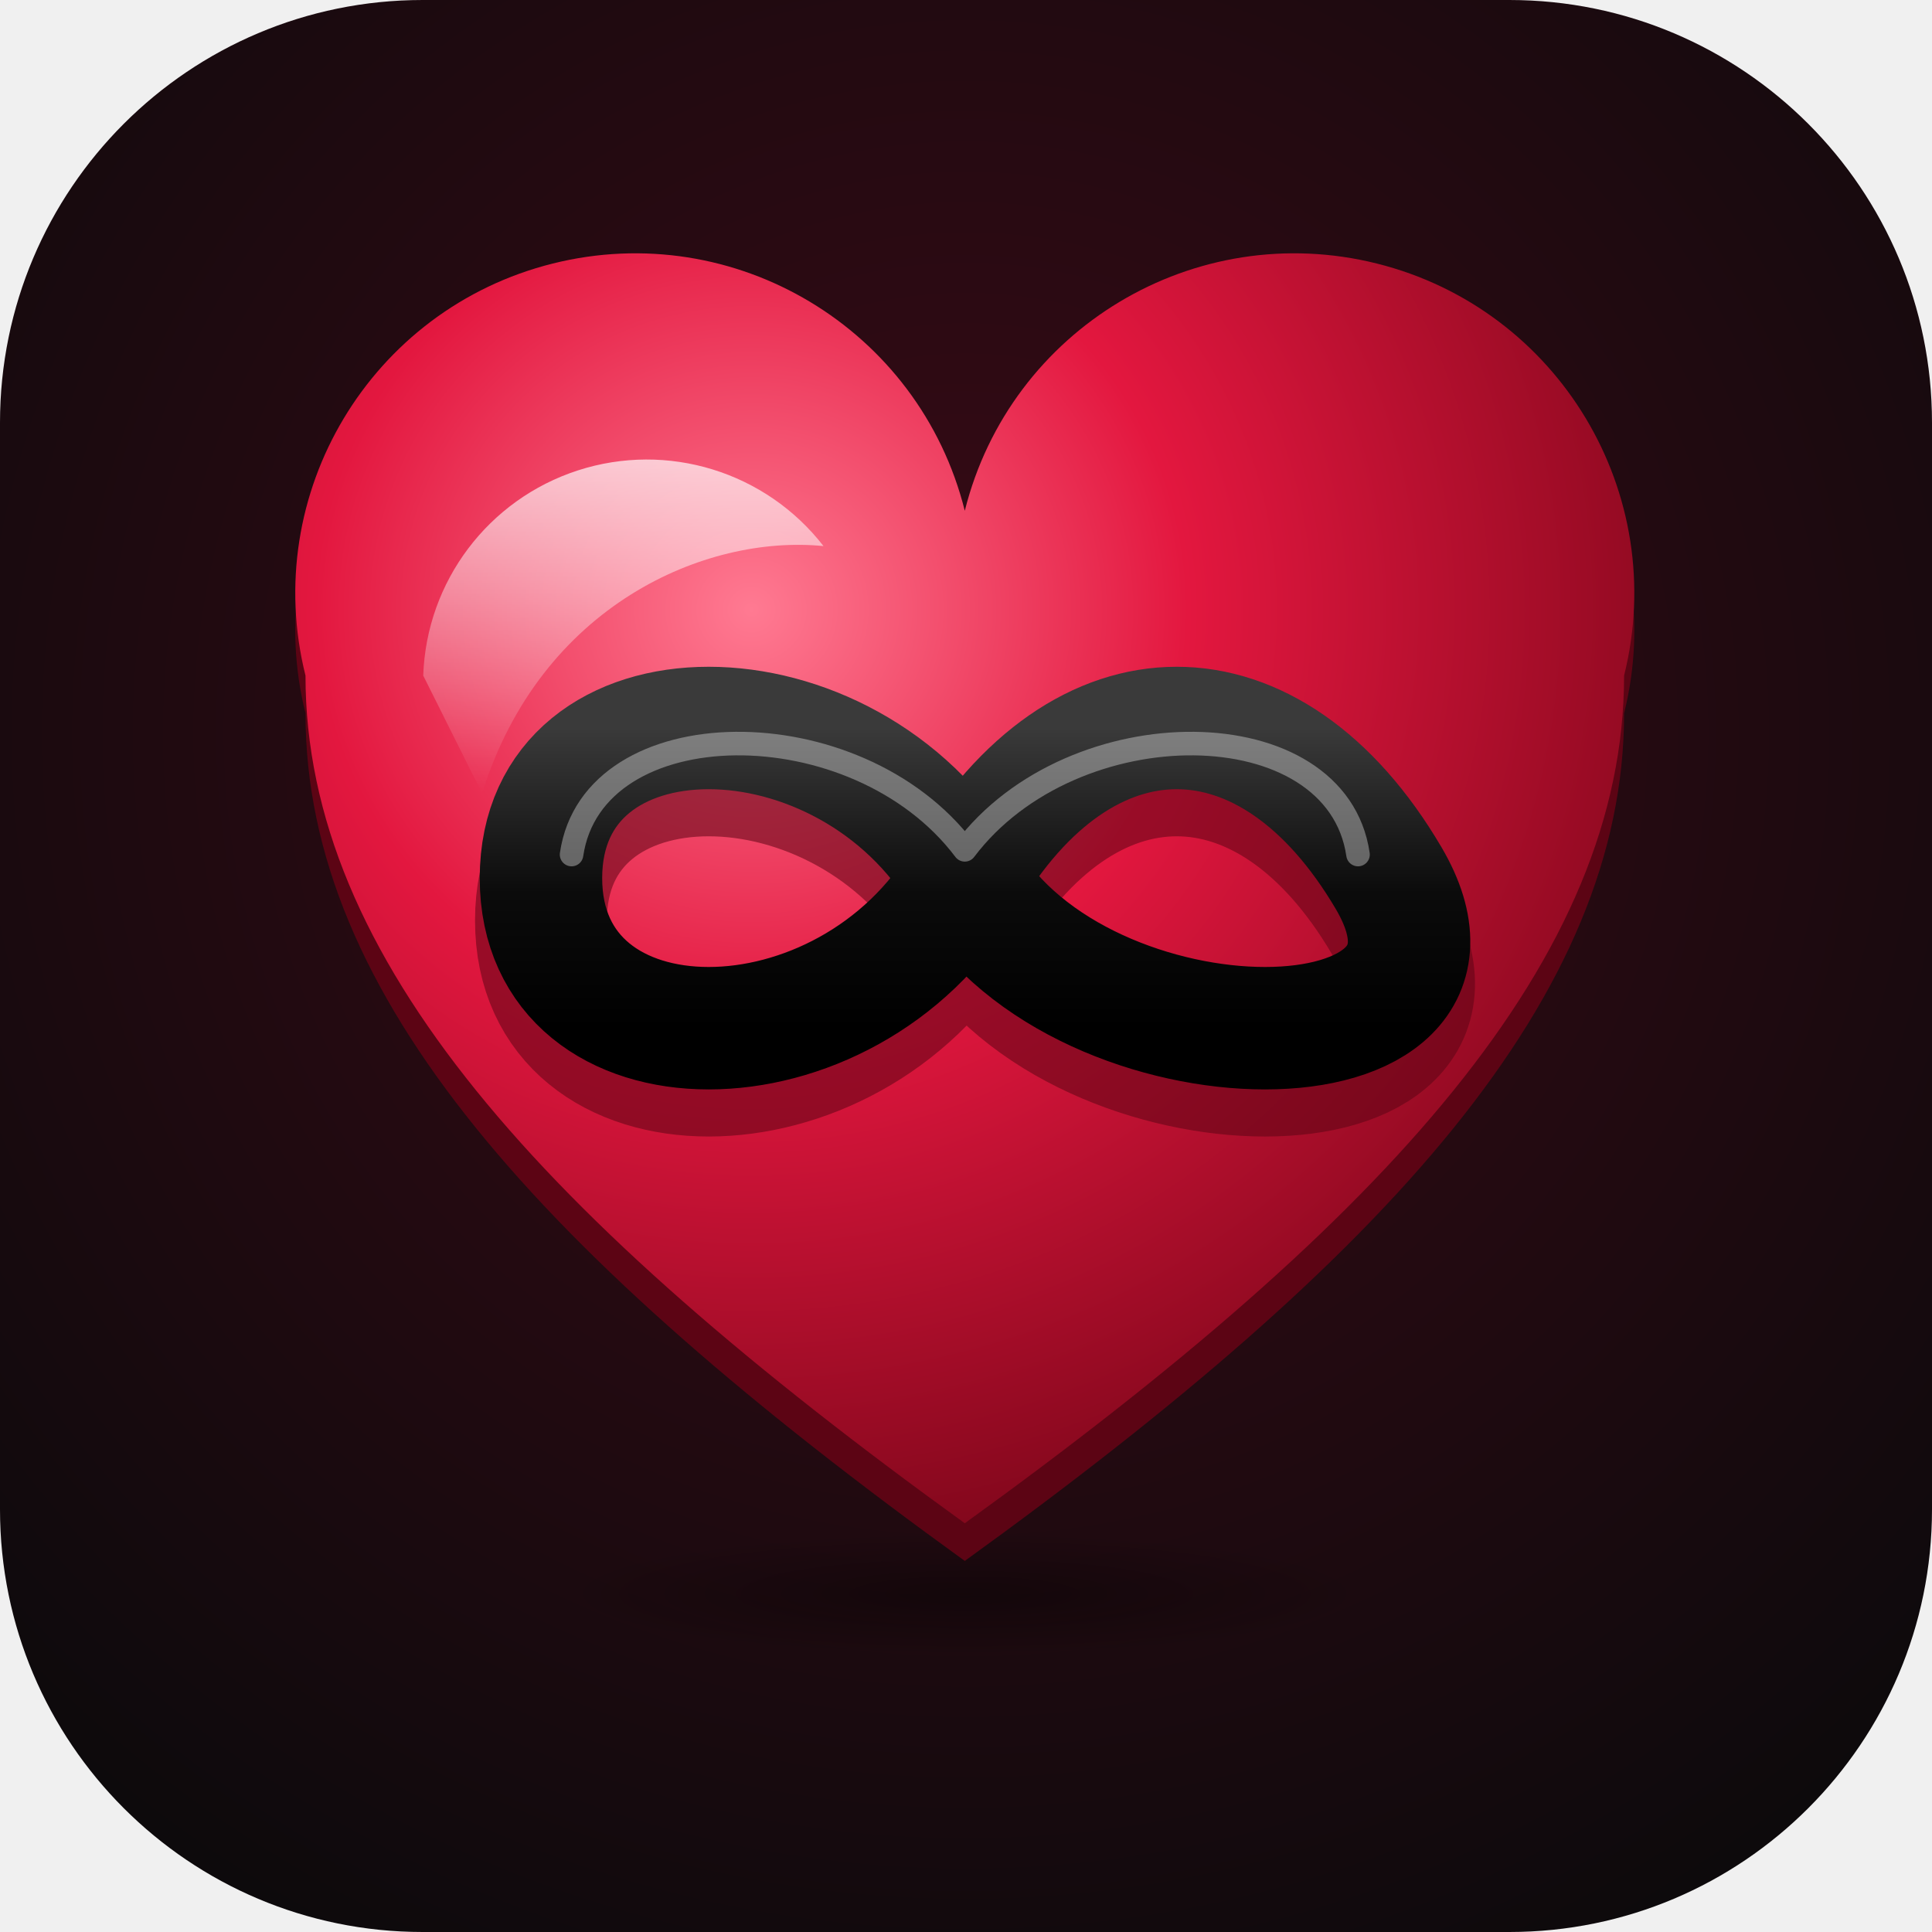
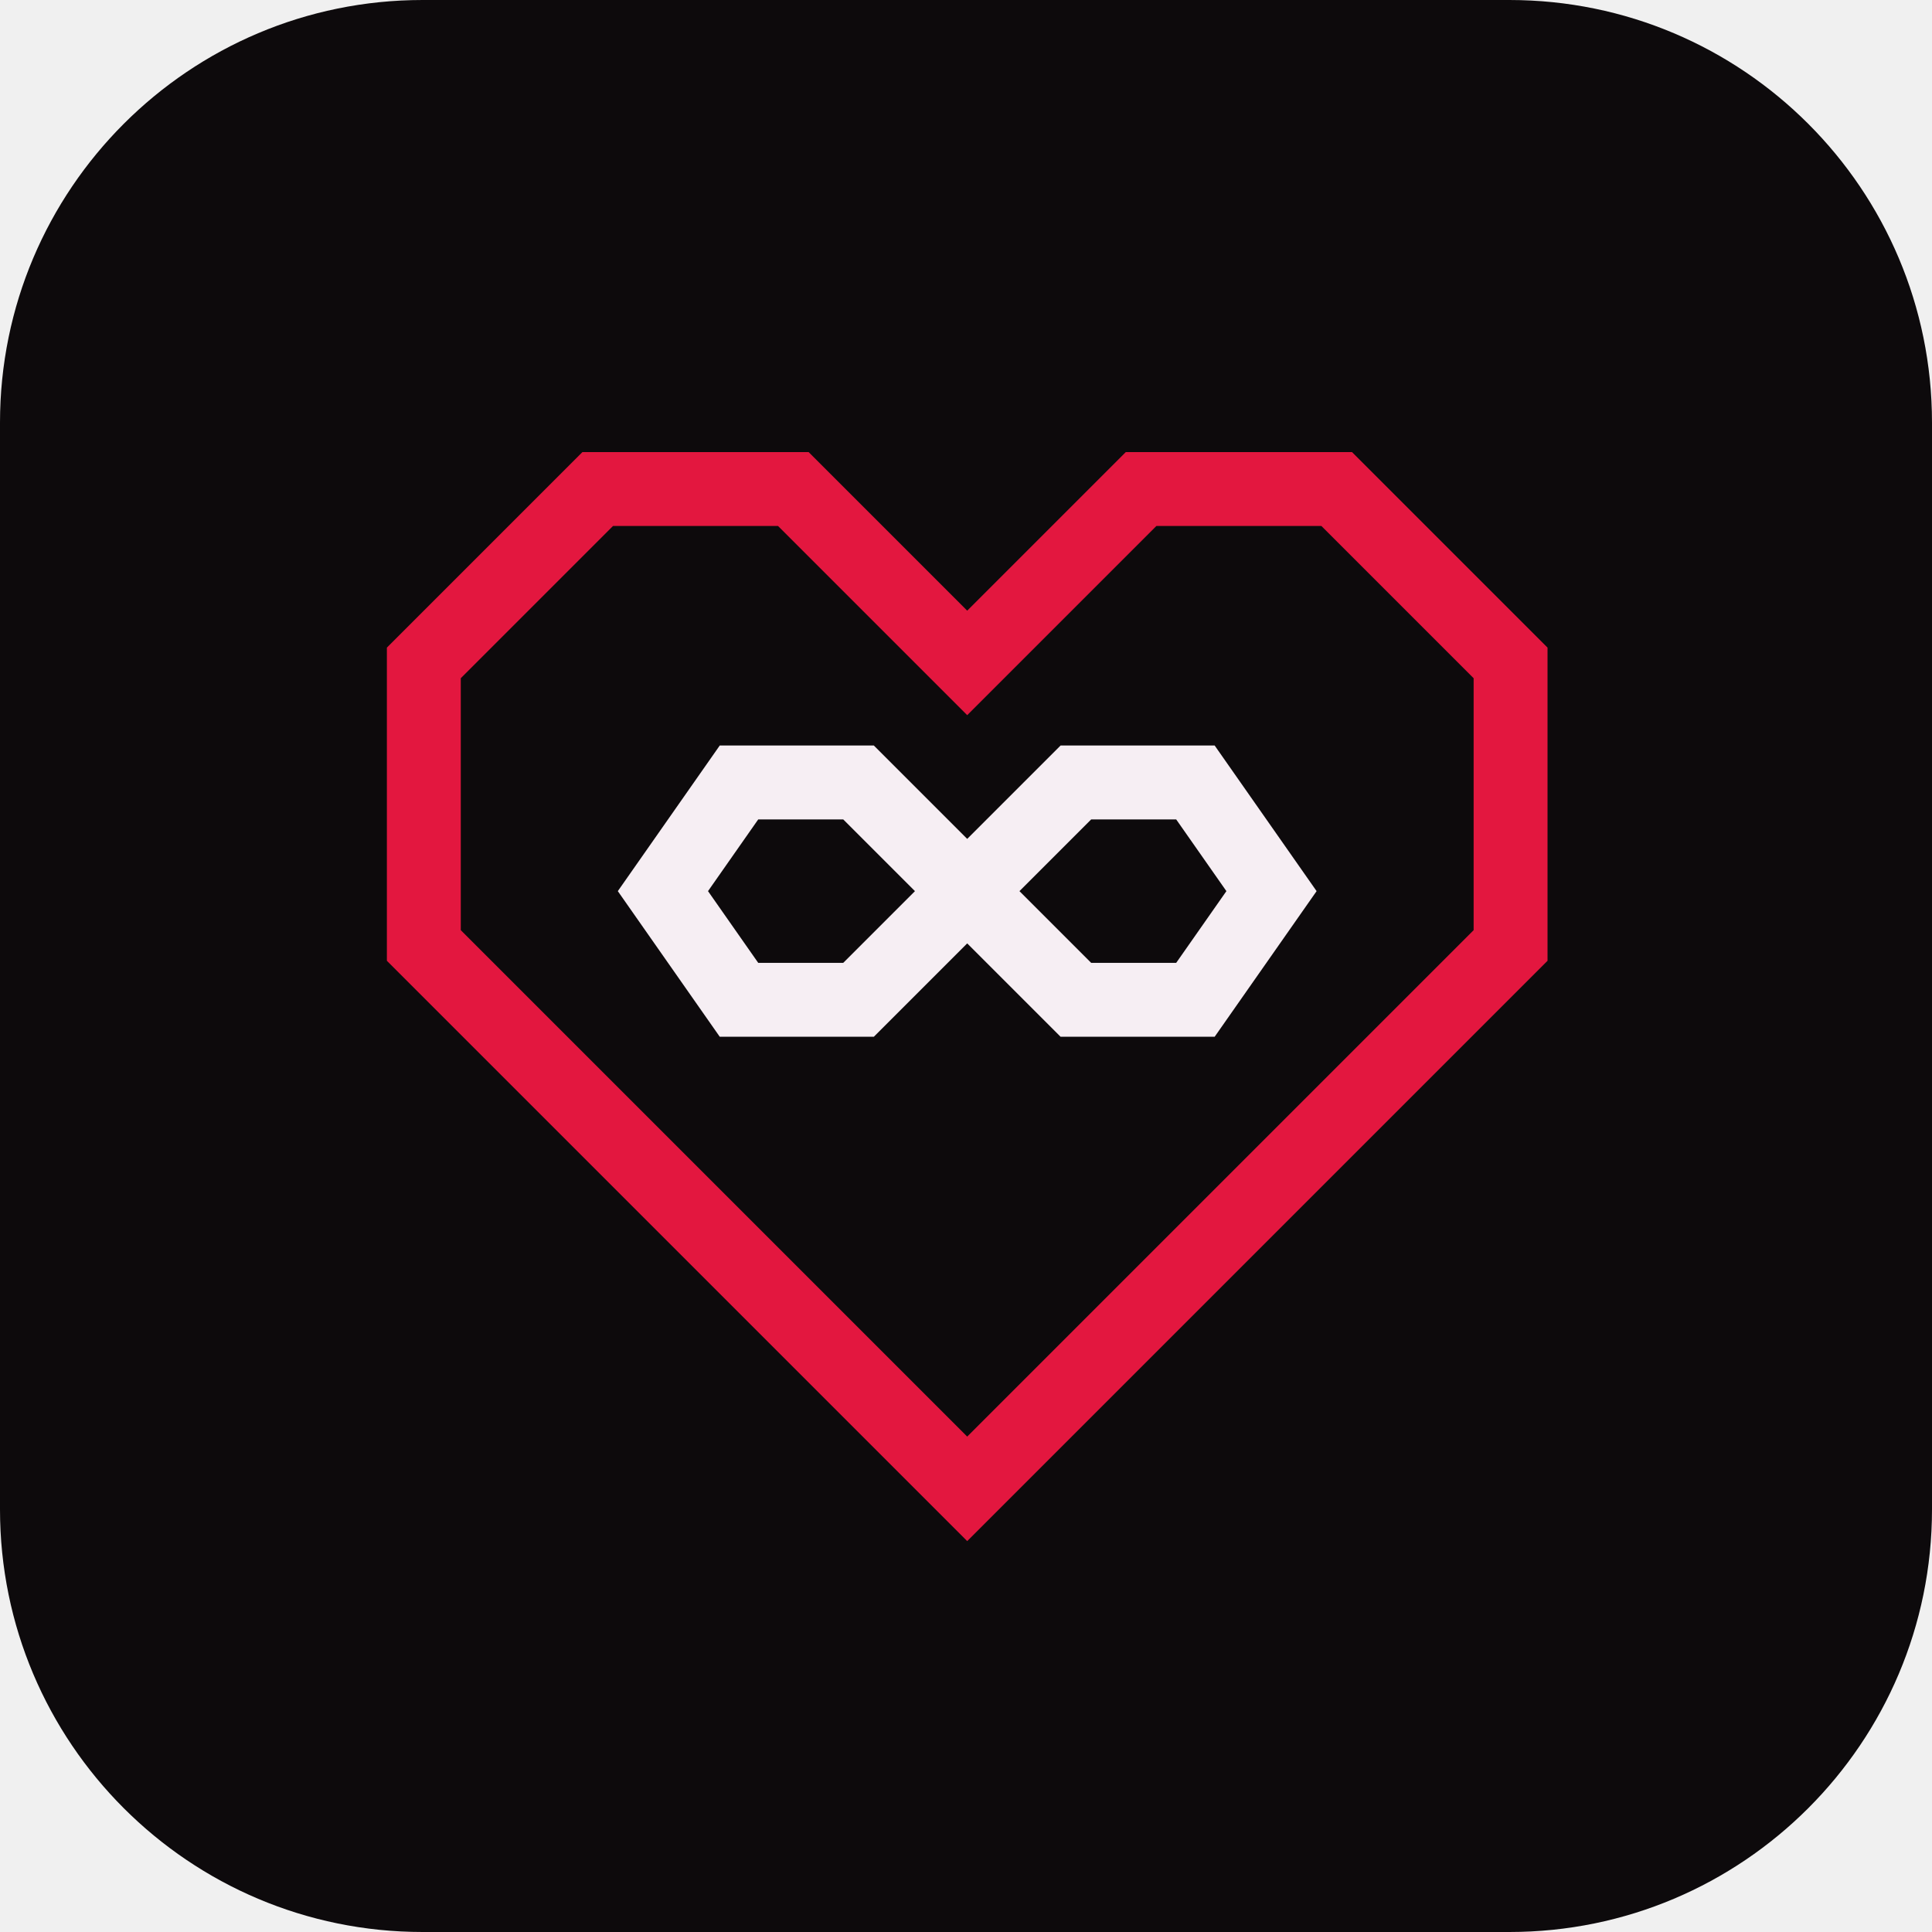
<svg xmlns="http://www.w3.org/2000/svg" viewBox="0 0 64 64">
-   <defs>
-     <radialGradient id="bg" cx="50%" cy="38%" r="70%">
-       <stop offset="0" stop-color="#3a0a16" />
-       <stop offset="1" stop-color="#0d0a0c" />
-     </radialGradient>
-   </defs>
-   <rect width="64" height="64" rx="14" fill="url(#bg)" />
-   <g transform="translate(7 6) scale(.78)">
-     <defs>
-       <radialGradient id="tbh" cx="34%" cy="28%" r="78%">
-         <stop offset="0" stop-color="#ff7a92" />
-         <stop offset=".42" stop-color="#e3173f" />
-         <stop offset="1" stop-color="#7a0619" />
-       </radialGradient>
-       <linearGradient id="tbs" x1="0" y1="0" x2="0" y2="1">
-         <stop offset="0" stop-color="#fff" stop-opacity=".7" />
-         <stop offset="1" stop-color="#fff" stop-opacity="0" />
-       </linearGradient>
-       <linearGradient id="tbi" x1="0" y1="0" x2="0" y2="1">
-         <stop offset="0" stop-color="#3a3a3a" />
-         <stop offset=".55" stop-color="#0b0b0b" />
-         <stop offset="1" stop-color="#000" />
-       </linearGradient>
-       <radialGradient id="tbg" cx="50%" cy="50%" r="50%">
-         <stop offset="0" stop-color="#000" stop-opacity=".35" />
-         <stop offset="1" stop-color="#000" stop-opacity="0" />
-       </radialGradient>
-     </defs>
-     <ellipse cx="32" cy="60" rx="17" ry="2.6" fill="url(#tbg)" />
-     <path d="M32 57C14 44 4 33 4 21A14 14 0 0 1 32 14A14 14 0 0 1 60 21C60 33 50 44 32 57Z" fill="#5c0414" transform="translate(0 1.6)" />
-     <path d="M32 57C14 44 4 33 4 21A14 14 0 0 1 32 14A14 14 0 0 1 60 21C60 33 50 44 32 57Z" fill="url(#tbh)" />
-     <path d="M9 21A9.5 9.5 0 0 1 26 15.5C21 15 14 18 11.5 26Z" fill="url(#tbs)" />
-     <path d="M32 31.4C27 22.9 14 22.9 14 31.4S27 39.9 32 31.4 45 22.9 50 31.4 37 39.9 32 31.4Z" fill="none" stroke="#5c0414" stroke-width="5.6" stroke-linejoin="round" opacity=".55" />
-     <path d="M32 29.6C27 21.1 14 21.1 14 29.6S27 38.1 32 29.6 45 21.1 50 29.6 37 38.1 32 29.6Z" fill="none" stroke="url(#tbi)" stroke-width="5.2" stroke-linejoin="round" />
-     <path d="M32 28.4C27.4 22.3 16.2 22.4 15.3 28.6M32 28.4C36.6 22.3 47.8 22.4 48.7 28.6" fill="none" stroke="#fff" stroke-opacity=".35" stroke-width="1" stroke-linecap="round" />
+   <rect width="64" height="64" rx="14" fill="#0d0a0c" />
+   <g transform="translate(9 9) scale(.72)">
+     <path d="M32 56L7 31V18L15 10H24L32 18L40 10H49L57 18V31Z" fill="none" stroke="#e3173f" stroke-width="3.4" stroke-linejoin="miter" />
+     <path d="M32 28.5L37 23.5H42.5L46 28.5L42.5 33.5H37L32 28.5L27 23.5H21.5L18 28.5L21.5 33.5H27Z" fill="none" stroke="#f6eef3" stroke-width="3.4" stroke-linejoin="miter" />
  </g>
</svg>
